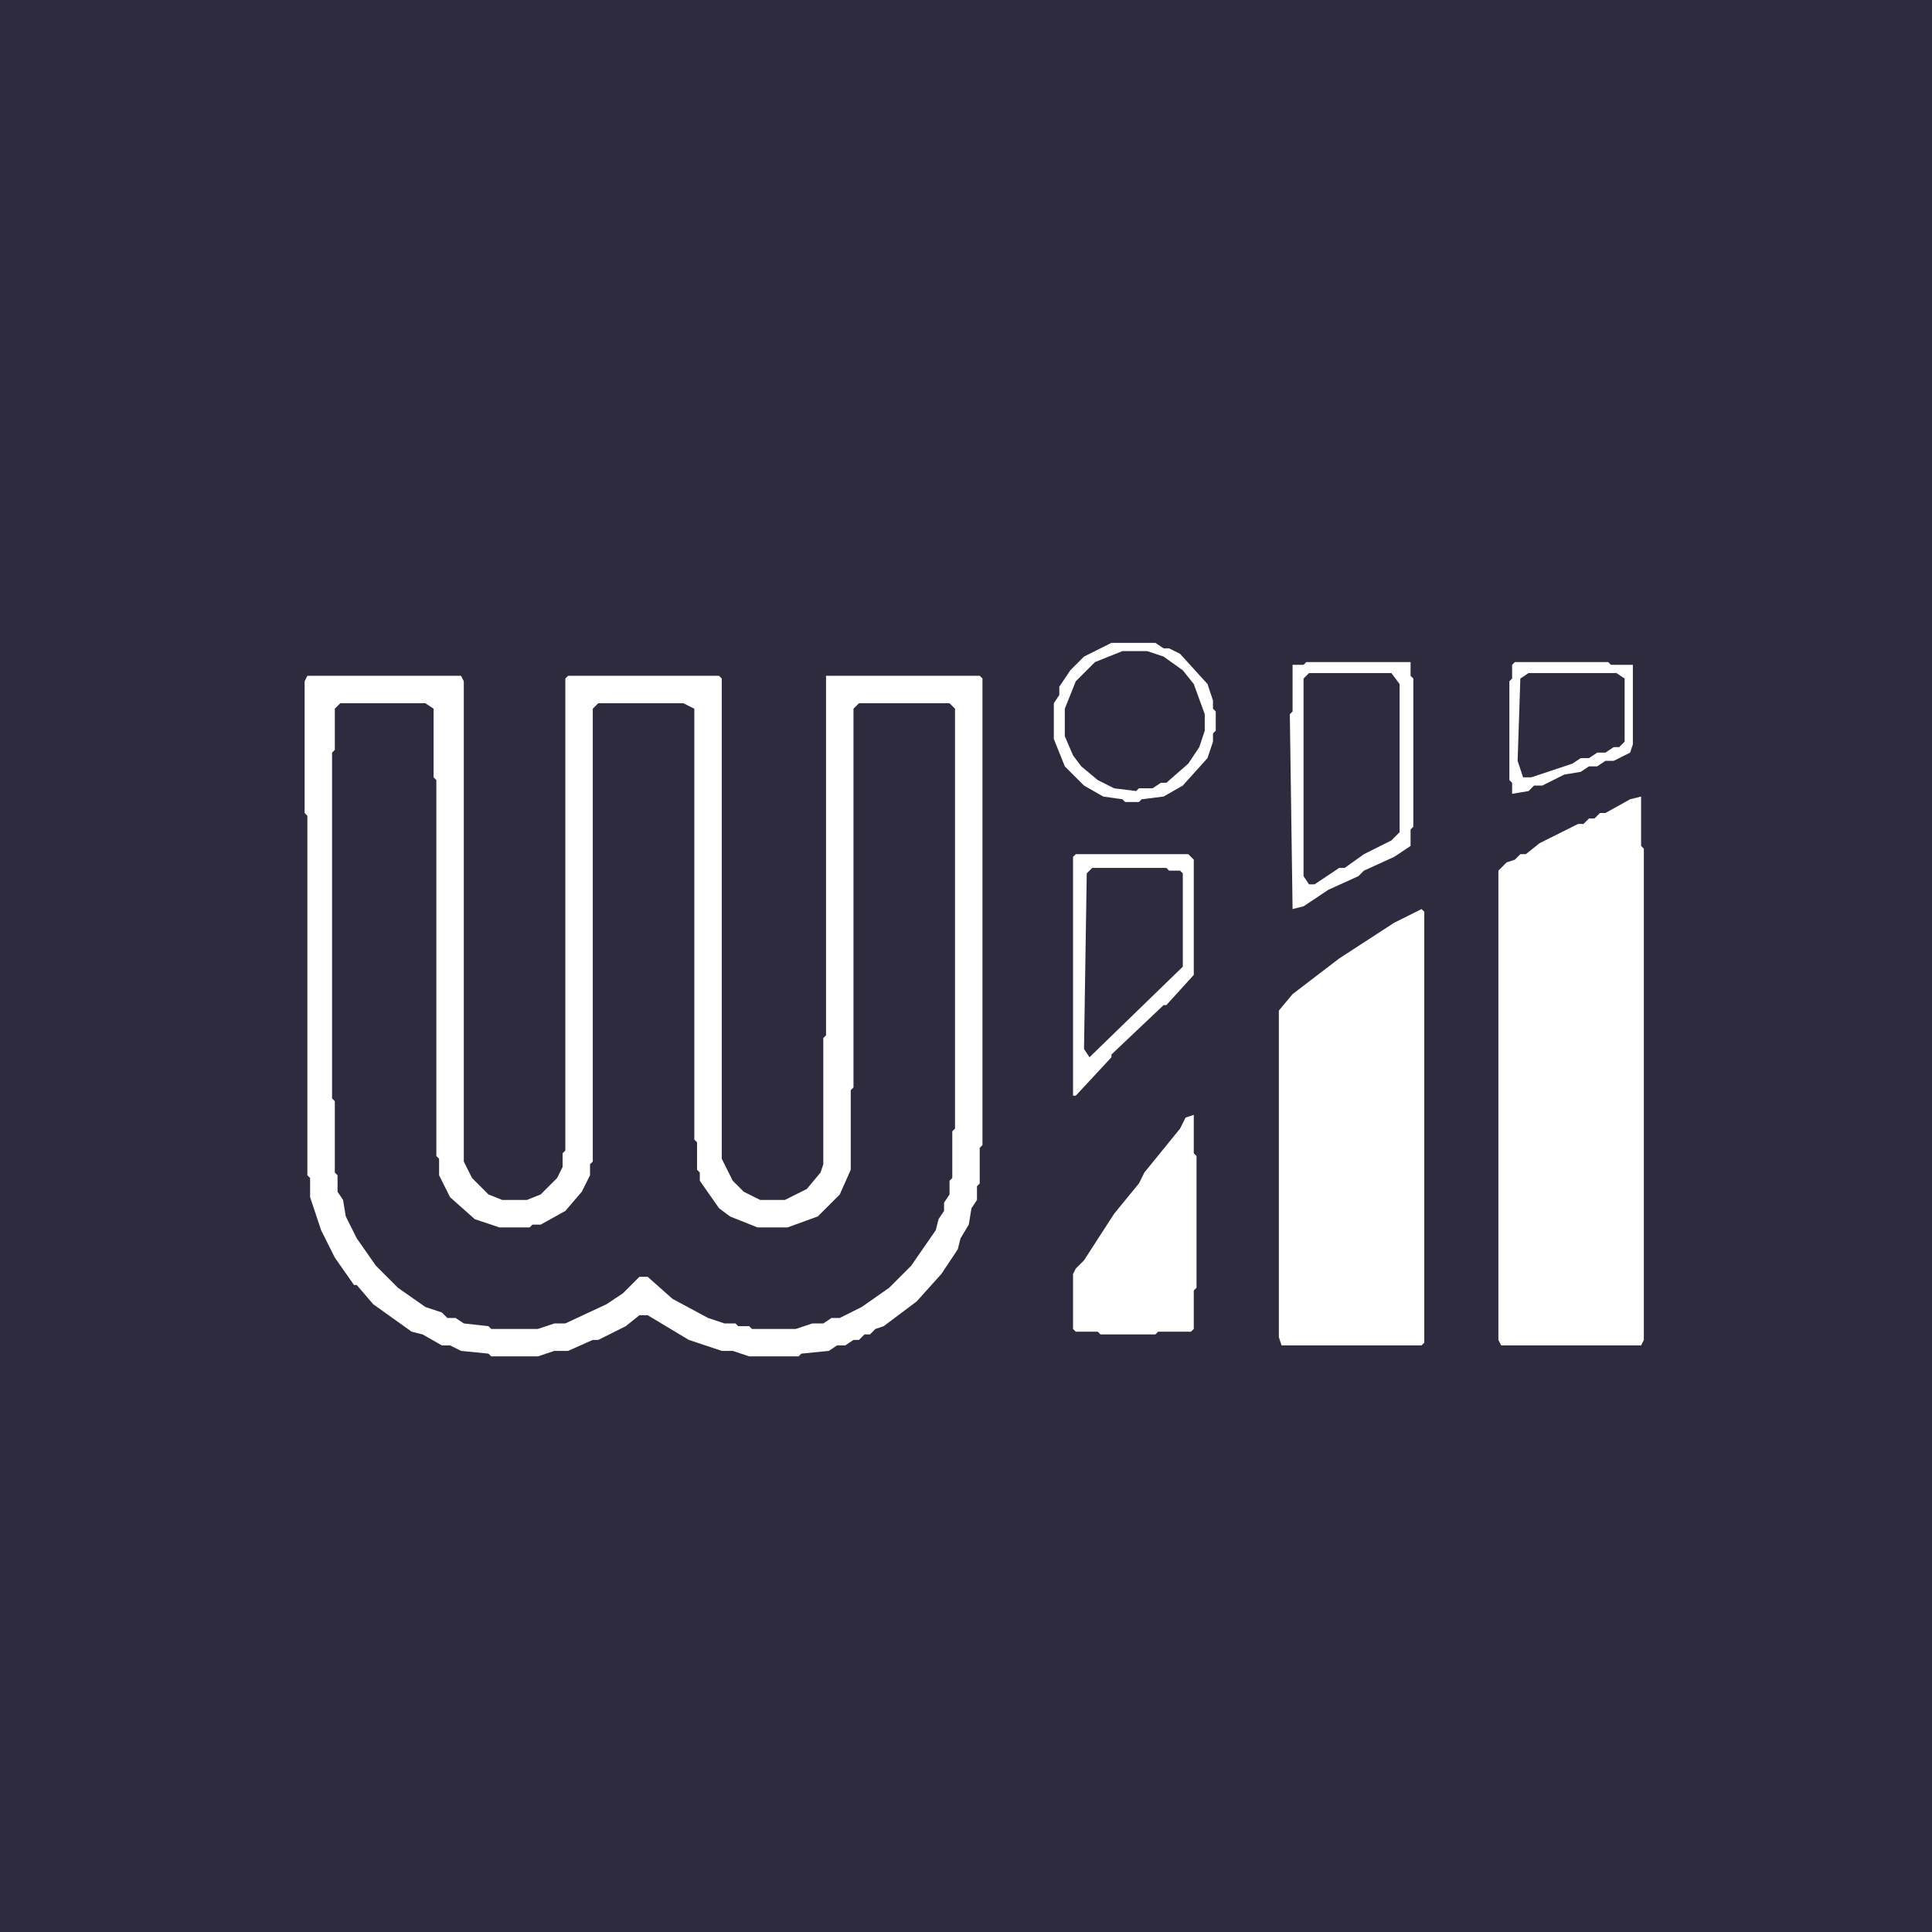
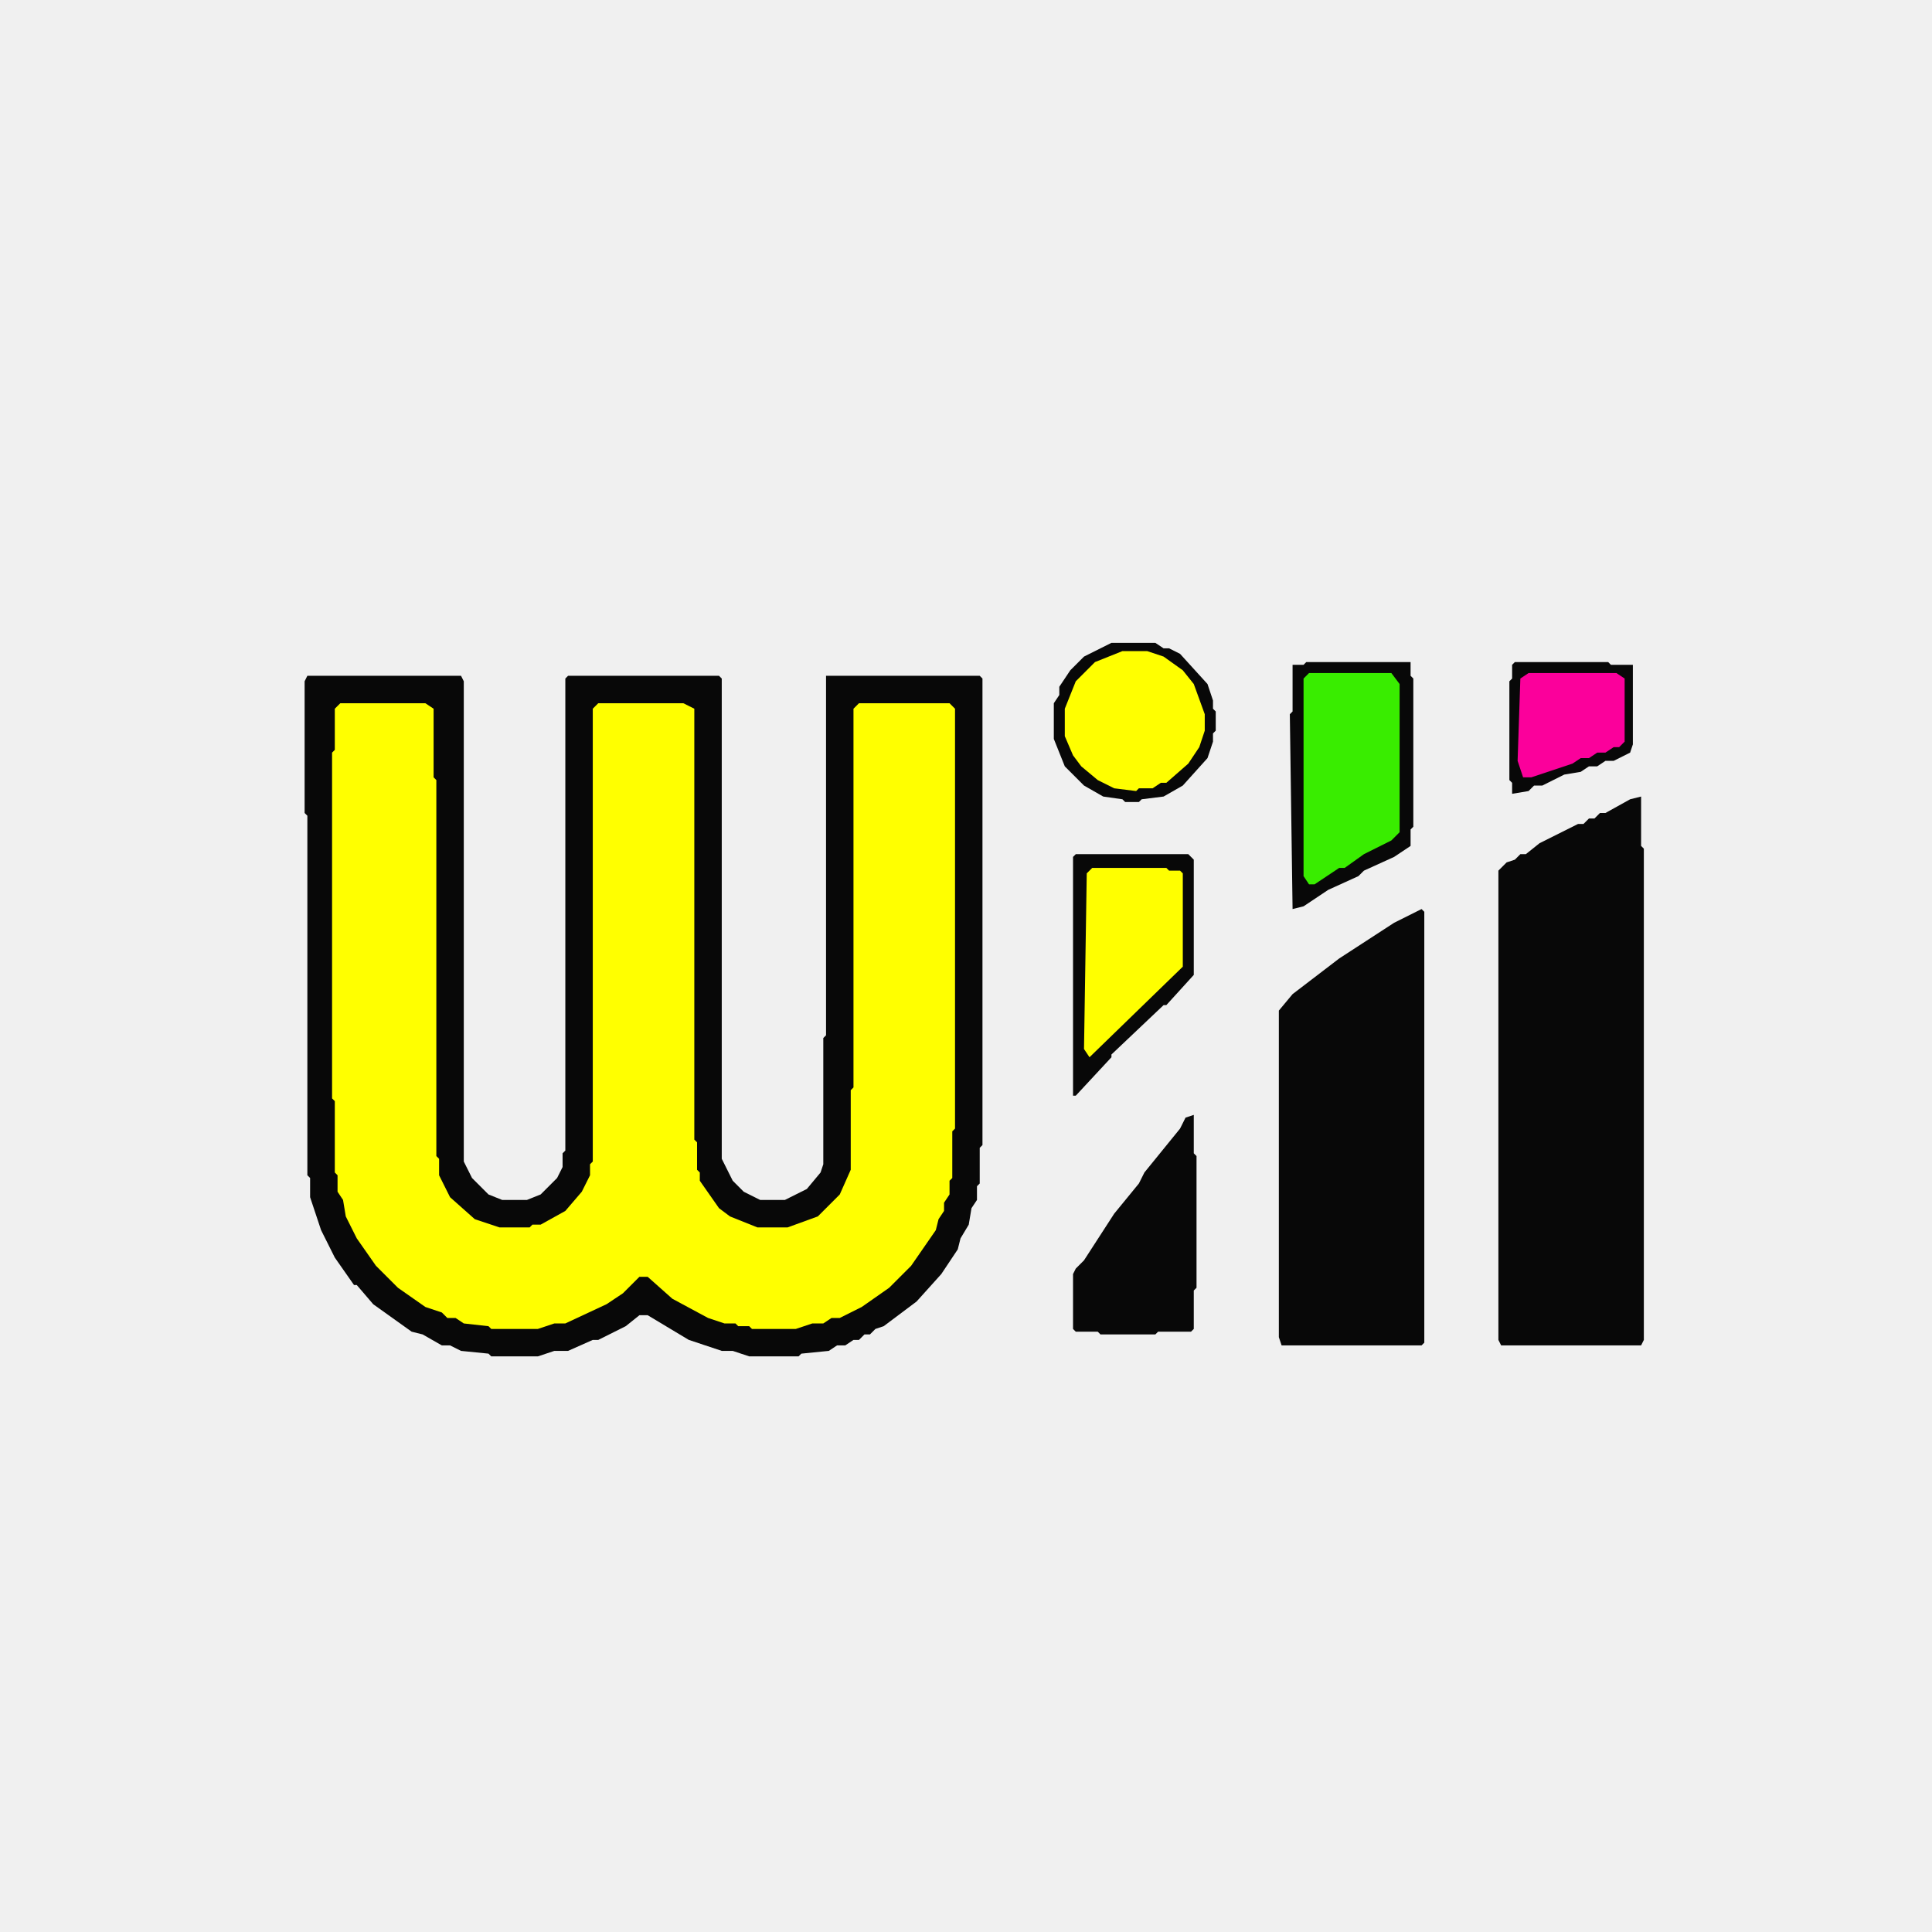
- <svg xmlns="http://www.w3.org/2000/svg" width="512" height="512" viewBox="0 0 512 512" role="img" aria-label="Willena app icon">
-   <rect width="512" height="512" fill="#2e2b3e" />
+ <svg xmlns="http://www.w3.org/2000/svg" viewBox="0 0 512 512" width="512" height="512" aria-label="Willena logo" role="img">
  <g transform="translate(64 158) scale(.7272727)">
-     <path fill="#fff" fill-rule="evenodd" d="M347,189 L344,190 L342,194 L329,210 L327,214 L318,225 L307,242 L304,245 L303,247 L303,267 L304,268 L312,268 L313,269 L333,269 L334,268 L346,268 L347,267 L347,253 L348,252 L348,204 L347,203 Z M430,114 L420,119 L400,132 L383,145 L378,151 L378,270 L379,273 L430,273 L431,272 L431,115 Z M345,94 L304,94 L303,95 L303,182 L304,182 L317,168 L317,167 L336,149 L337,149 L347,138 L347,96 Z M342,100 L343,101 L343,135 L309,168 L307,165 L308,101 L310,99 L337,99 L338,100 Z M510,73 L506,74 L497,79 L495,79 L493,81 L491,81 L489,83 L487,83 L473,90 L468,94 L466,94 L464,96 L461,97 L458,100 L458,271 L459,273 L510,273 L511,271 L511,92 L510,91 Z M24,29 L23,31 L23,79 L24,80 L24,211 L25,212 L25,219 L29,231 L34,241 L41,251 L42,251 L48,258 L62,268 L66,269 L73,273 L76,273 L80,275 L90,276 L91,277 L108,277 L114,275 L119,275 L128,271 L130,271 L140,266 L145,262 L148,262 L163,271 L175,275 L179,275 L185,277 L203,277 L204,276 L214,275 L217,273 L220,273 L223,271 L225,271 L227,269 L229,269 L231,267 L234,266 L246,257 L255,247 L261,238 L262,234 L265,229 L266,223 L268,220 L268,215 L269,214 L269,201 L270,200 L270,30 L269,29 L213,29 L213,160 L212,161 L212,207 L211,210 L206,216 L198,220 L189,220 L183,217 L179,213 L175,205 L175,30 L174,29 L119,29 L118,30 L118,202 L117,203 L117,208 L115,212 L109,218 L104,220 L95,220 L90,218 L84,212 L81,206 L81,31 L80,29 Z M36,39 L67,39 L70,41 L70,66 L71,67 L71,204 L72,205 L72,211 L76,219 L85,227 L94,230 L105,230 L106,229 L109,229 L118,224 L124,217 L127,211 L127,207 L128,206 L128,41 L130,39 L161,39 L165,41 L165,198 L166,199 L166,209 L167,210 L167,213 L174,223 L178,226 L188,230 L199,230 L210,226 L218,218 L222,209 L222,180 L223,179 L223,41 L225,39 L258,39 L260,41 L260,194 L259,195 L259,212 L258,213 L258,218 L256,221 L256,224 L254,227 L253,231 L244,244 L236,252 L226,259 L218,263 L215,263 L212,265 L208,265 L202,267 L186,267 L185,266 L181,266 L180,265 L176,265 L170,263 L157,256 L148,248 L145,248 L139,254 L133,258 L118,265 L114,265 L108,267 L91,267 L90,266 L81,265 L78,263 L75,263 L73,261 L67,259 L57,252 L49,244 L42,234 L38,226 L37,220 L35,217 L35,211 L34,210 L34,184 L33,183 L33,57 L34,56 L34,41 Z M463,25 L463,30 L462,31 L462,67 L463,68 L463,72 L469,71 L471,69 L474,69 L482,65 L488,64 L491,62 L494,62 L497,60 L500,60 L506,57 L507,54 L507,25 L499,25 L498,24 L464,24 Z M466,30 L469,28 L501,28 L504,30 L504,53 L502,55 L500,55 L497,57 L494,57 L491,59 L488,59 L485,61 L470,66 L467,66 L465,60 Z M426,24 L388,24 L387,25 L383,25 L383,42 L382,43 L383,114 L387,113 L396,107 L407,102 L409,100 L420,95 L426,91 L426,85 L427,84 L427,30 L426,29 Z M419,28 L422,32 L422,86 L419,89 L409,94 L402,99 L400,99 L391,105 L389,105 L387,102 L387,30 L389,28 Z M317,17 L307,22 L302,27 L298,33 L298,36 L296,39 L296,52 L300,62 L307,69 L314,73 L321,74 L322,75 L327,75 L328,74 L336,73 L343,69 L352,59 L354,53 L354,50 L355,49 L355,42 L354,41 L354,38 L352,32 L342,21 L338,19 L336,19 L333,17 Z M321,20 L330,20 L336,22 L343,27 L347,32 L351,43 L351,49 L349,55 L345,61 L337,68 L335,68 L332,70 L327,70 L326,71 L318,70 L312,67 L306,62 L303,58 L300,51 L300,41 L304,31 L311,24 Z" />
+     <path fill="#080808" d="M347,189 L344,190 L342,194 L329,210 L327,214 L318,225 L307,242 L304,245 L303,247 L303,267 L304,268 L312,268 L313,269 L333,269 L334,268 L346,268 L347,267 L347,253 L348,252 L348,204 L347,203 Z M430,114 L420,119 L400,132 L383,145 L378,151 L378,270 L379,273 L430,273 L431,272 L431,115 Z M510,73 L506,74 L497,79 L495,79 L493,81 L491,81 L489,83 L487,83 L473,90 L468,94 L466,94 L464,96 L461,97 L458,100 L458,271 L459,273 L510,273 L511,271 L511,92 L510,91 Z" />
+     <path fill="#080808" d="M24,29 L23,31 L23,79 L24,80 L24,211 L25,212 L25,219 L29,231 L34,241 L41,251 L42,251 L48,258 L62,268 L66,269 L73,273 L76,273 L80,275 L90,276 L91,277 L108,277 L114,275 L119,275 L128,271 L130,271 L140,266 L145,262 L148,262 L163,271 L175,275 L179,275 L185,277 L203,277 L204,276 L214,275 L217,273 L220,273 L223,271 L225,271 L227,269 L229,269 L231,267 L234,266 L246,257 L255,247 L261,238 L262,234 L265,229 L266,223 L268,220 L268,215 L269,214 L269,201 L270,200 L270,30 L269,29 L213,29 L213,160 L212,161 L212,207 L211,210 L206,216 L198,220 L189,220 L183,217 L179,213 L175,205 L175,30 L174,29 L119,29 L118,30 L118,202 L117,203 L117,208 L115,212 L109,218 L104,220 L95,220 L90,218 L84,212 L81,206 L81,31 L80,29 Z" />
+     <path fill="#ffff00" d="M36,39 L67,39 L70,41 L70,66 L71,67 L71,204 L72,205 L72,211 L76,219 L85,227 L94,230 L105,230 L106,229 L109,229 L118,224 L124,217 L127,211 L127,207 L128,206 L128,41 L130,39 L161,39 L165,41 L165,198 L166,199 L166,209 L167,210 L167,213 L174,223 L178,226 L188,230 L199,230 L210,226 L218,218 L222,209 L222,180 L223,179 L223,41 L225,39 L258,39 L260,41 L260,194 L259,195 L259,212 L258,213 L258,218 L256,221 L256,224 L254,227 L253,231 L244,244 L236,252 L226,259 L218,263 L215,263 L212,265 L208,265 L202,267 L186,267 L185,266 L181,266 L180,265 L176,265 L170,263 L157,256 L148,248 L145,248 L139,254 L133,258 L118,265 L114,265 L108,267 L91,267 L90,266 L81,265 L78,263 L75,263 L73,261 L67,259 L57,252 L49,244 L42,234 L38,226 L37,220 L35,217 L35,211 L34,210 L34,184 L33,183 L33,57 L34,56 L34,41 Z" />
+     <path fill="#080808" d="M317,17 L307,22 L302,27 L298,33 L298,36 L296,39 L296,52 L300,62 L307,69 L314,73 L321,74 L322,75 L327,75 L328,74 L336,73 L343,69 L352,59 L354,53 L354,50 L355,49 L355,42 L354,41 L354,38 L352,32 L342,21 L338,19 L336,19 L333,17 Z" />
+     <path fill="#ffff00" d="M321,20 L330,20 L336,22 L343,27 L347,32 L351,43 L351,49 L349,55 L345,61 L337,68 L335,68 L332,70 L327,70 L326,71 L318,70 L312,67 L306,62 L303,58 L300,51 L300,41 L304,31 L311,24 Z" />
+     <path fill="#080808" d="M345,94 L304,94 L303,95 L303,182 L304,182 L317,168 L317,167 L336,149 L337,149 L347,138 L347,96 Z" />
+     <path fill="#ffff00" d="M342,100 L343,101 L343,135 L309,168 L307,165 L308,101 L310,99 L337,99 L338,100 Z" />
+     <path fill="#080808" d="M426,24 L388,24 L387,25 L383,25 L383,42 L382,43 L383,114 L387,113 L396,107 L407,102 L409,100 L420,95 L426,91 L426,85 L427,84 L427,30 L426,29 Z" />
+     <path fill="#39ed00" d="M419,28 L422,32 L422,86 L419,89 L409,94 L402,99 L400,99 L391,105 L389,105 L387,102 L387,30 L389,28 Z" />
+     <path fill="#080808" d="M463,25 L463,30 L462,31 L462,67 L463,68 L463,72 L469,71 L471,69 L474,69 L482,65 L488,64 L491,62 L494,62 L497,60 L500,60 L506,57 L507,54 L507,25 L499,25 L498,24 L464,24 Z" />
+     <path fill="#fb009b" d="M466,30 L469,28 L501,28 L504,30 L504,53 L502,55 L500,55 L497,57 L494,57 L491,59 L488,59 L485,61 L470,66 L467,66 L465,60 Z" />
  </g>
</svg>
